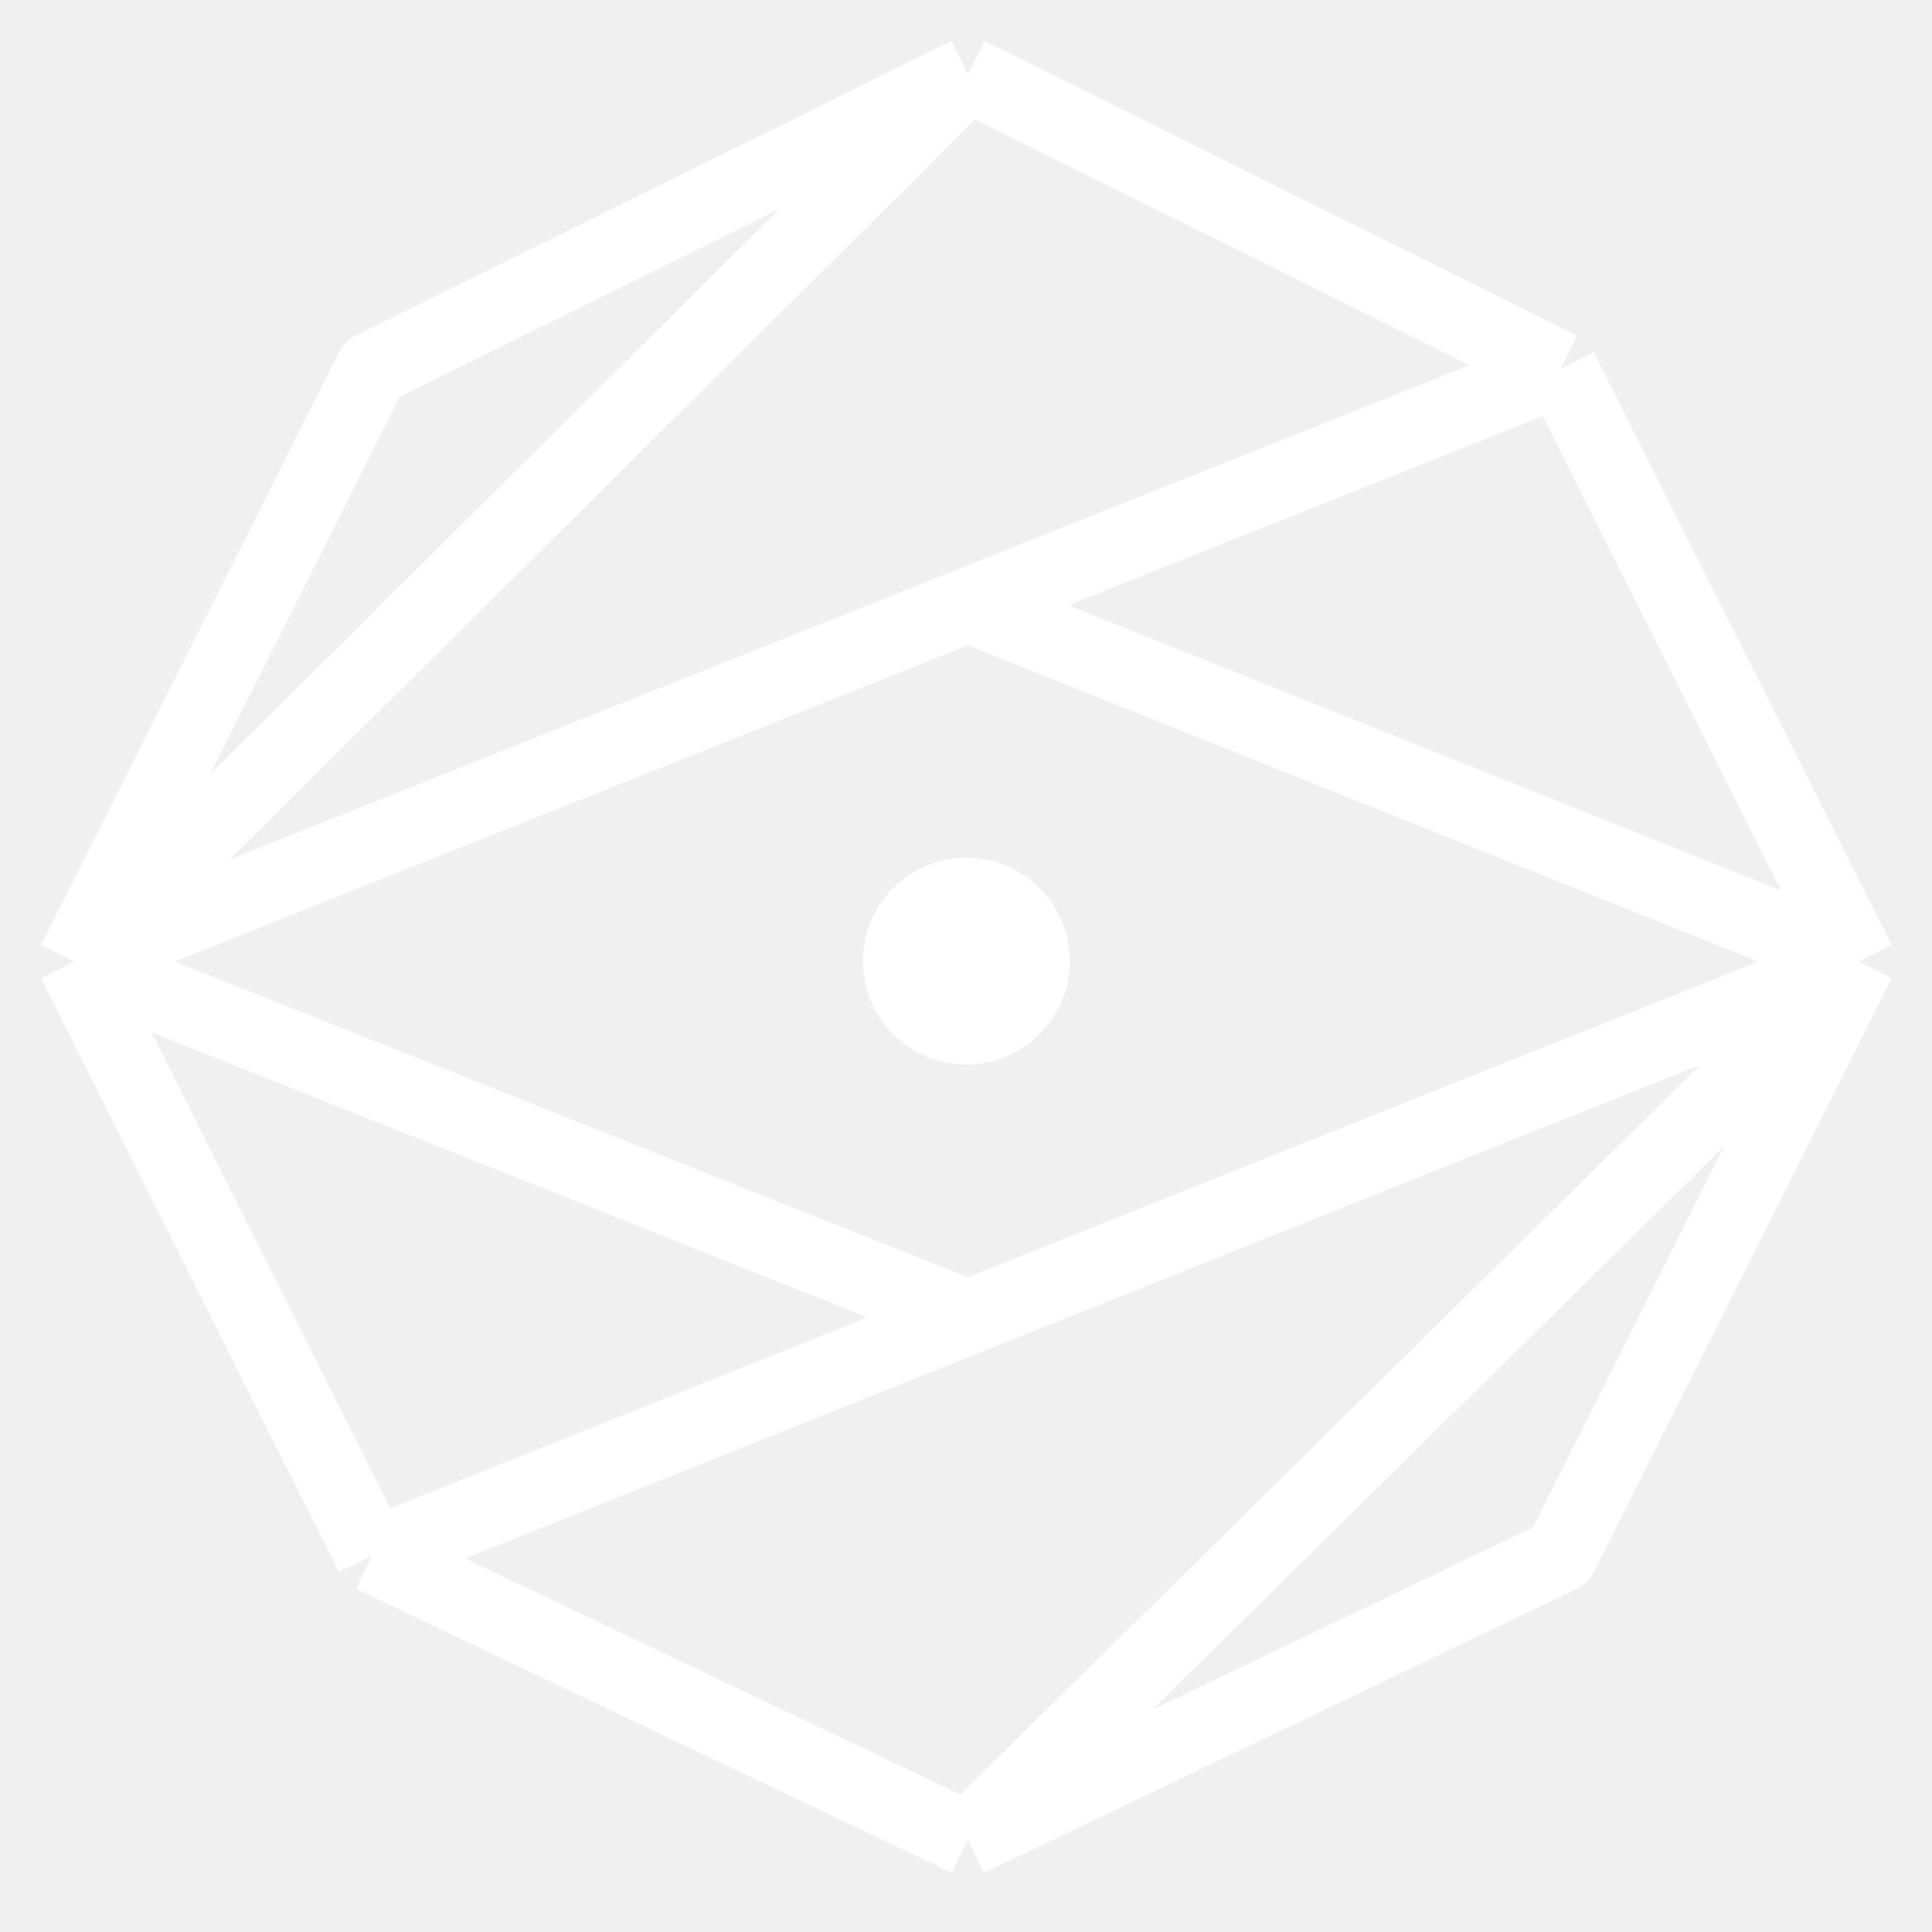
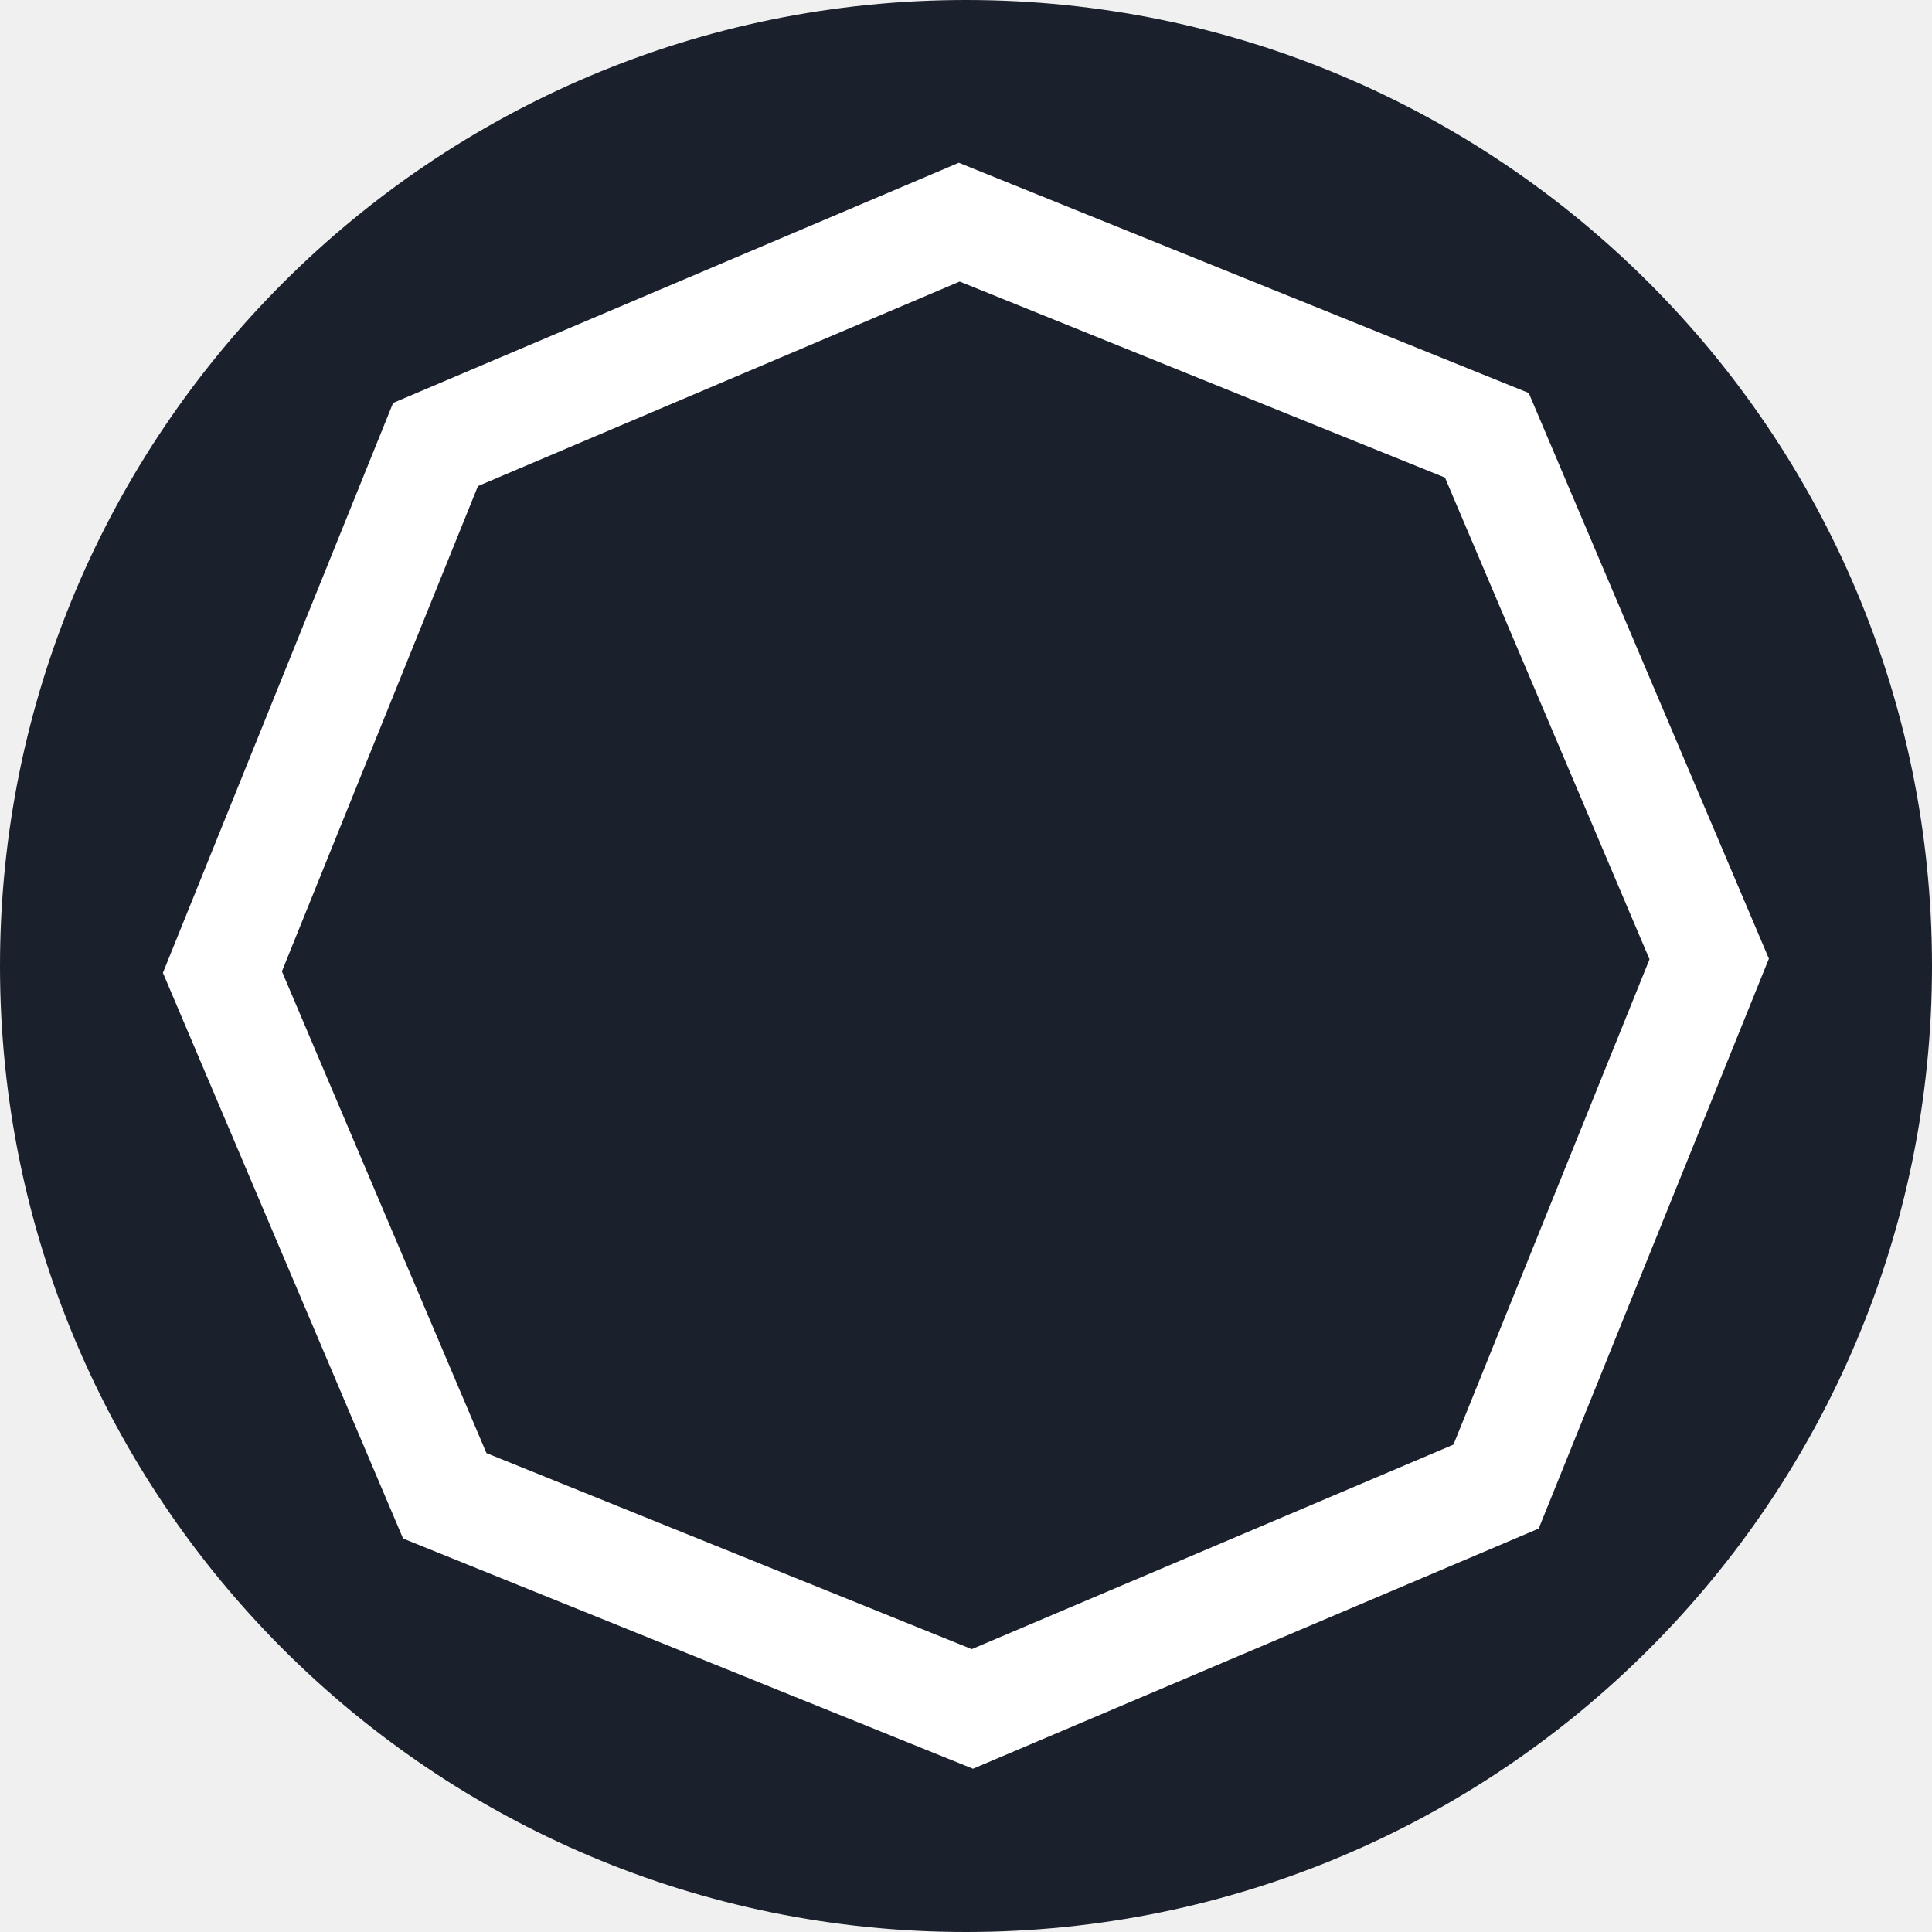
- <svg xmlns="http://www.w3.org/2000/svg" width="26" height="26" viewBox="0 0 26 26" fill="none">
-   <circle cx="13.005" cy="12.934" r="1.391" fill="white" />
-   <path d="M1 12.94L5.009 4.965L13.026 1M1 12.94L5.009 20.932M1 12.94L13.026 1M1 12.94L13.026 17.728M1 12.94L13.026 8.145M13.026 1L21.001 4.965M21.001 4.965L25.01 12.94M21.001 4.965L13.026 8.145M25.01 12.94L21.001 20.932L13.026 24.753M25.01 12.94L13.026 24.753M25.01 12.94L13.026 17.728M25.01 12.94L13.026 8.145M13.026 24.753L5.009 20.932M5.009 20.932L13.026 17.728" stroke="white" stroke-linejoin="round" />
+ <svg xmlns="http://www.w3.org/2000/svg" width="375" viewBox="0 0 375 375" height="375" version="1.0">
+   <path fill="#1A202C" d="M 187.5 0 C 83.945 0 0 83.945 0 187.5 C 0 291.055 83.945 375 187.5 375 C 291.055 375 375 291.055 375 187.5 C 375 83.945 291.055 0 187.5 0 Z M 187.5 0" />
+   <path fill="#FFF" d="M 296.723 76.277 L 186.105 31.594 L 76.301 78.211 L 31.621 188.824 L 78.238 298.629 L 188.852 343.312 L 298.656 296.695 L 343.34 186.078 Z M 296.723 76.277" />
+   <path fill="#1A202C" d="M 280.469 92.699 L 186.273 54.648 L 92.77 94.348 L 54.719 188.543 L 94.418 282.047 L 188.613 320.098 L 282.117 280.398 L 320.168 186.203 Z M 280.469 92.699" />
</svg>
